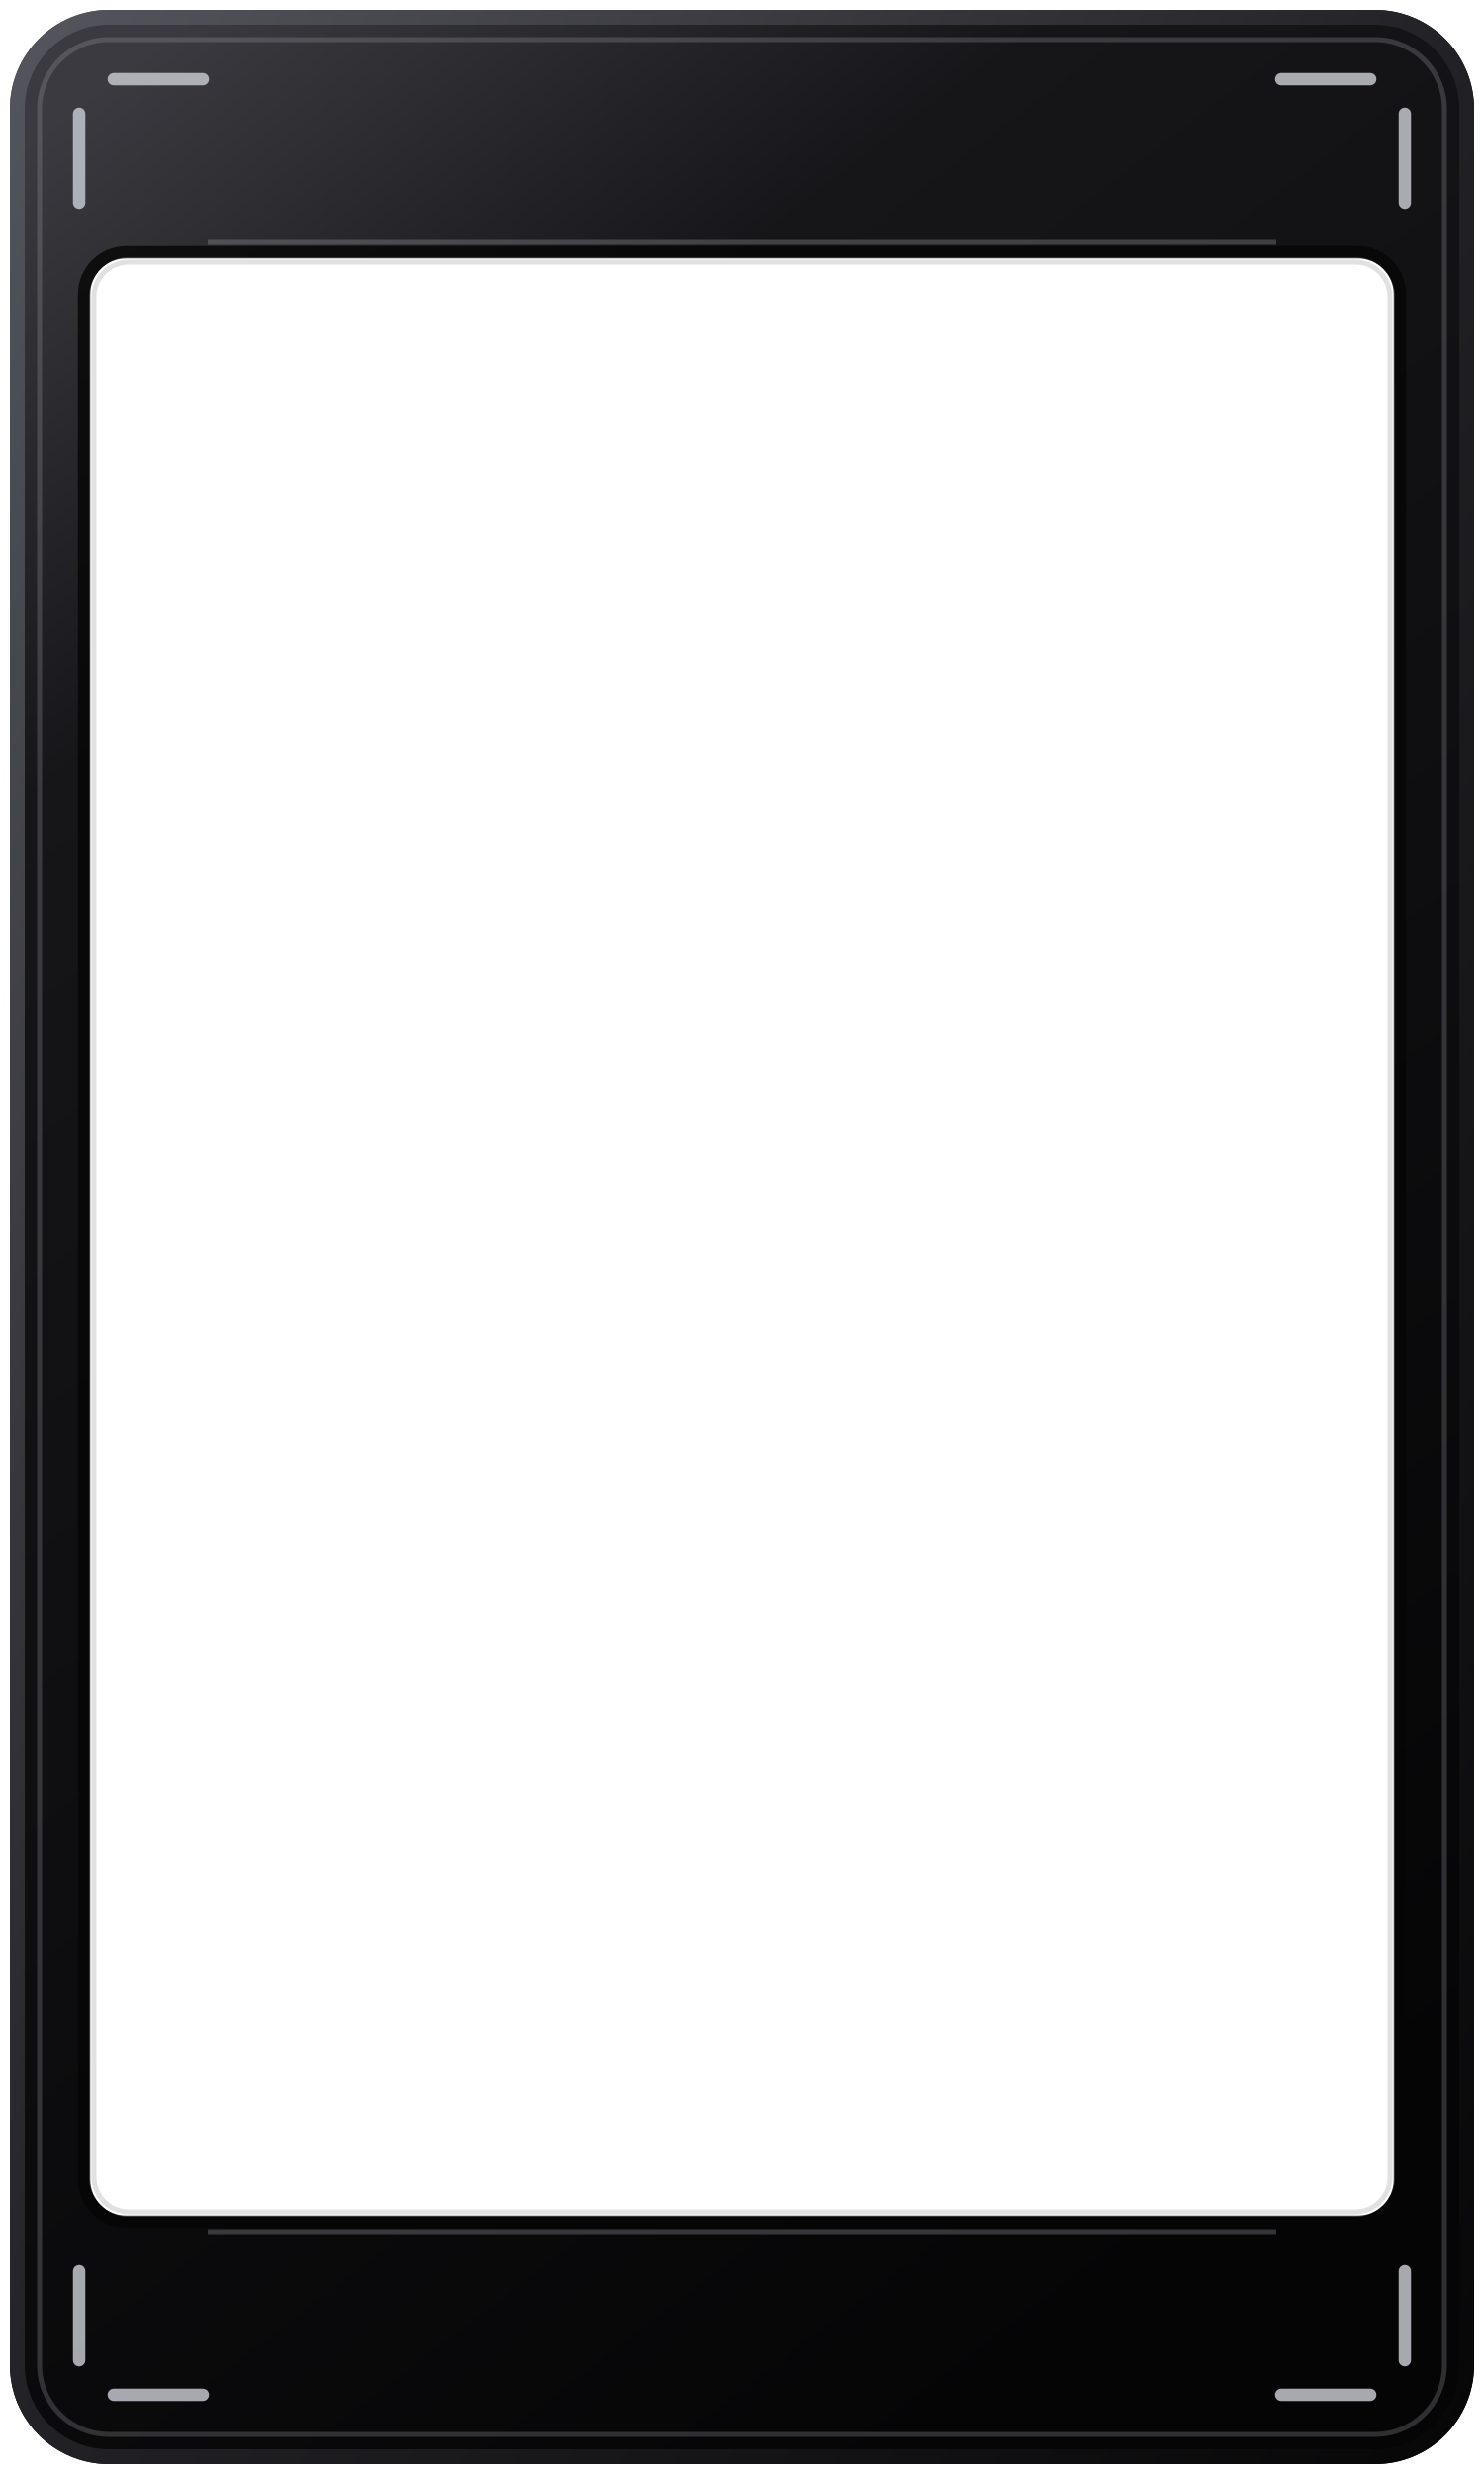
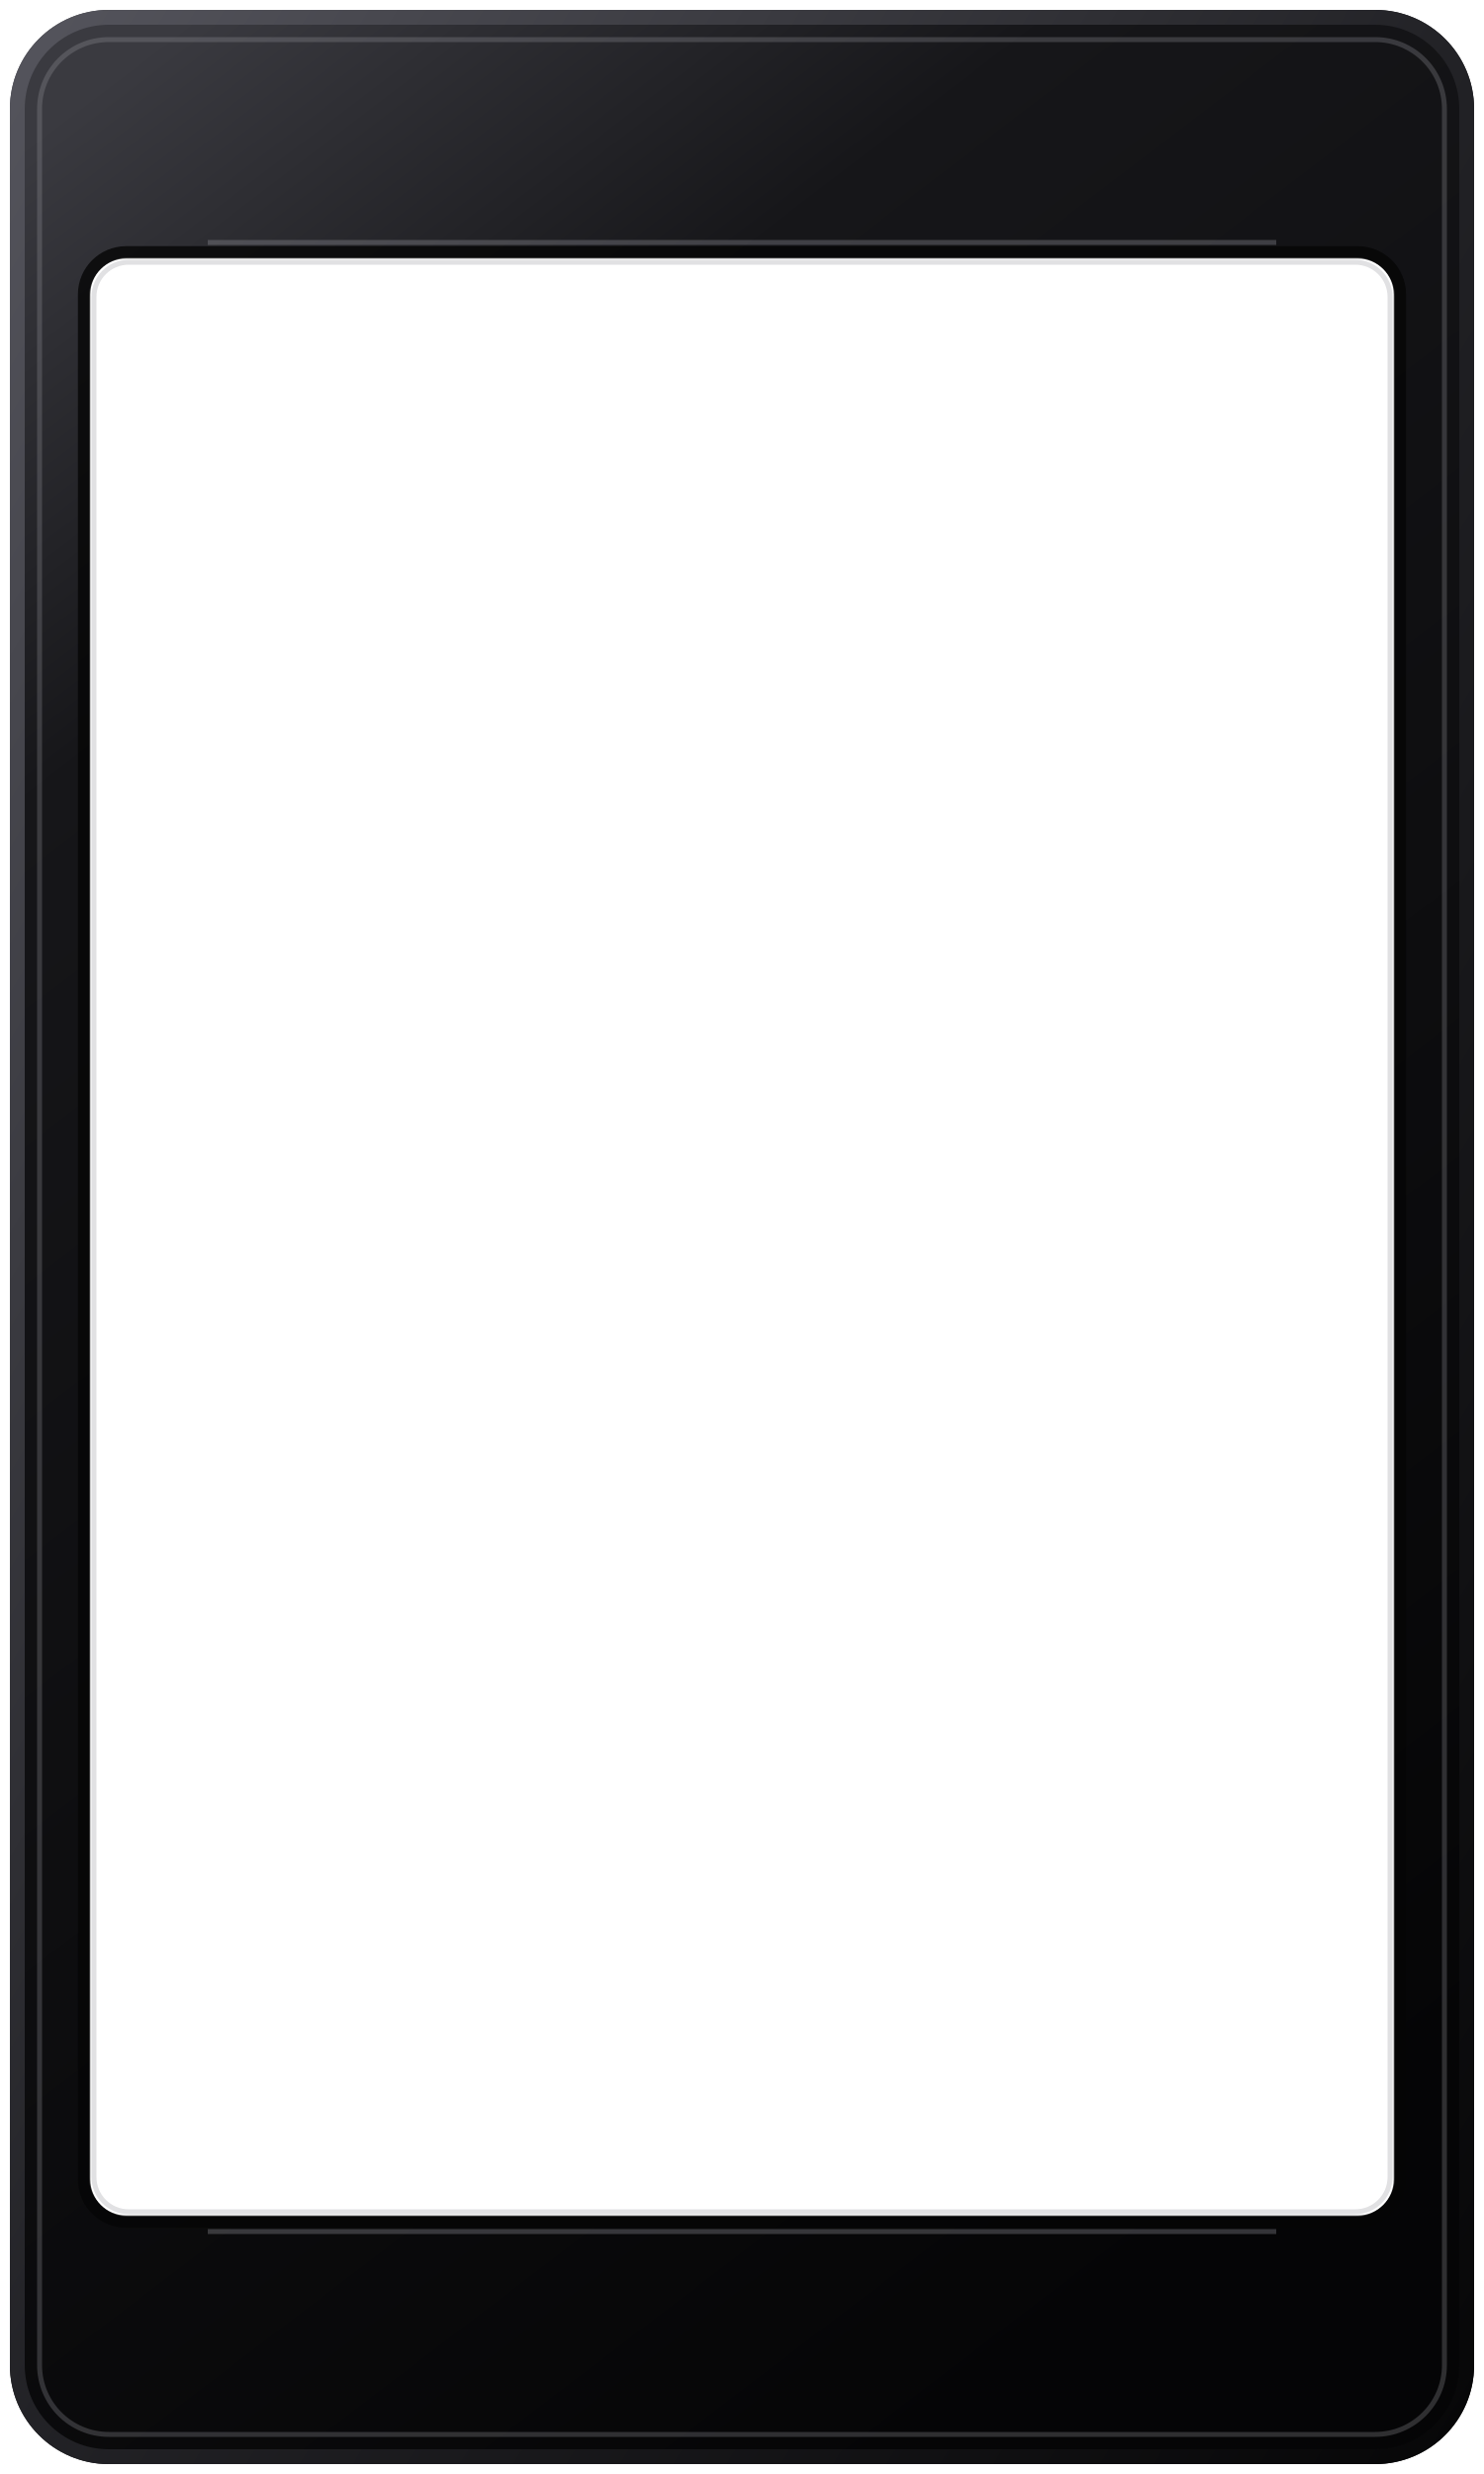
<svg xmlns="http://www.w3.org/2000/svg" viewBox="0 0 300 500" fill="none">
  <defs>
    <linearGradient id="card" x1="0.15" y1="0" x2="0.6" y2="1">
      <stop offset="0" stop-color="#3a3a40" />
      <stop offset="0.22" stop-color="#161619" />
      <stop offset="1" stop-color="#050506" />
    </linearGradient>
    <linearGradient id="rim" x1="0" y1="0" x2="1" y2="1">
      <stop offset="0" stop-color="#54545c" />
      <stop offset="0.5" stop-color="#222226" />
      <stop offset="1" stop-color="#070708" />
    </linearGradient>
  </defs>
  <path fill-rule="evenodd" fill="url(#card)" d="M22 2 H278 A20 20 0 0 1 298 22 V478 A20 20 0 0 1 278 498 H22 A20 20 0 0 1 2 478 V22 A20 20 0 0 1 22 2 Z M26 52 H274 A8 8 0 0 1 282 60 V440 A8 8 0 0 1 274 448 H26 A8 8 0 0 1 18 440 V60 A8 8 0 0 1 26 52 Z" />
  <rect x="3.5" y="3.5" width="293" height="493" rx="18.5" fill="none" stroke="url(#rim)" stroke-width="3" />
  <rect x="8" y="8" width="284" height="484" rx="14" fill="none" stroke="#9a9aa2" stroke-width="1" stroke-opacity="0.28" />
  <rect x="17" y="51" width="266" height="398" rx="8.5" fill="none" stroke="#050506" stroke-width="2.5" stroke-opacity="0.8" />
  <rect x="19" y="53" width="262" height="394" rx="7" fill="none" stroke="#9a9aa2" stroke-width="1" stroke-opacity="0.3" />
  <path d="M42 49 H258" stroke="#9a9aa2" stroke-width="1" stroke-opacity="0.32" />
  <path d="M42 451 H258" stroke="#9a9aa2" stroke-width="1" stroke-opacity="0.32" />
-   <g stroke="#c4c4cc" stroke-width="2.5" stroke-linecap="round" stroke-opacity="0.85">
-     <path d="M23 16 H41" />
-     <path d="M16 23 V41" />
-     <path d="M277 16 H259" />
-     <path d="M284 23 V41" />
-     <path d="M23 484 H41" />
-     <path d="M16 477 V459" />
-     <path d="M277 484 H259" />
-     <path d="M284 477 V459" />
-   </g>
</svg>
